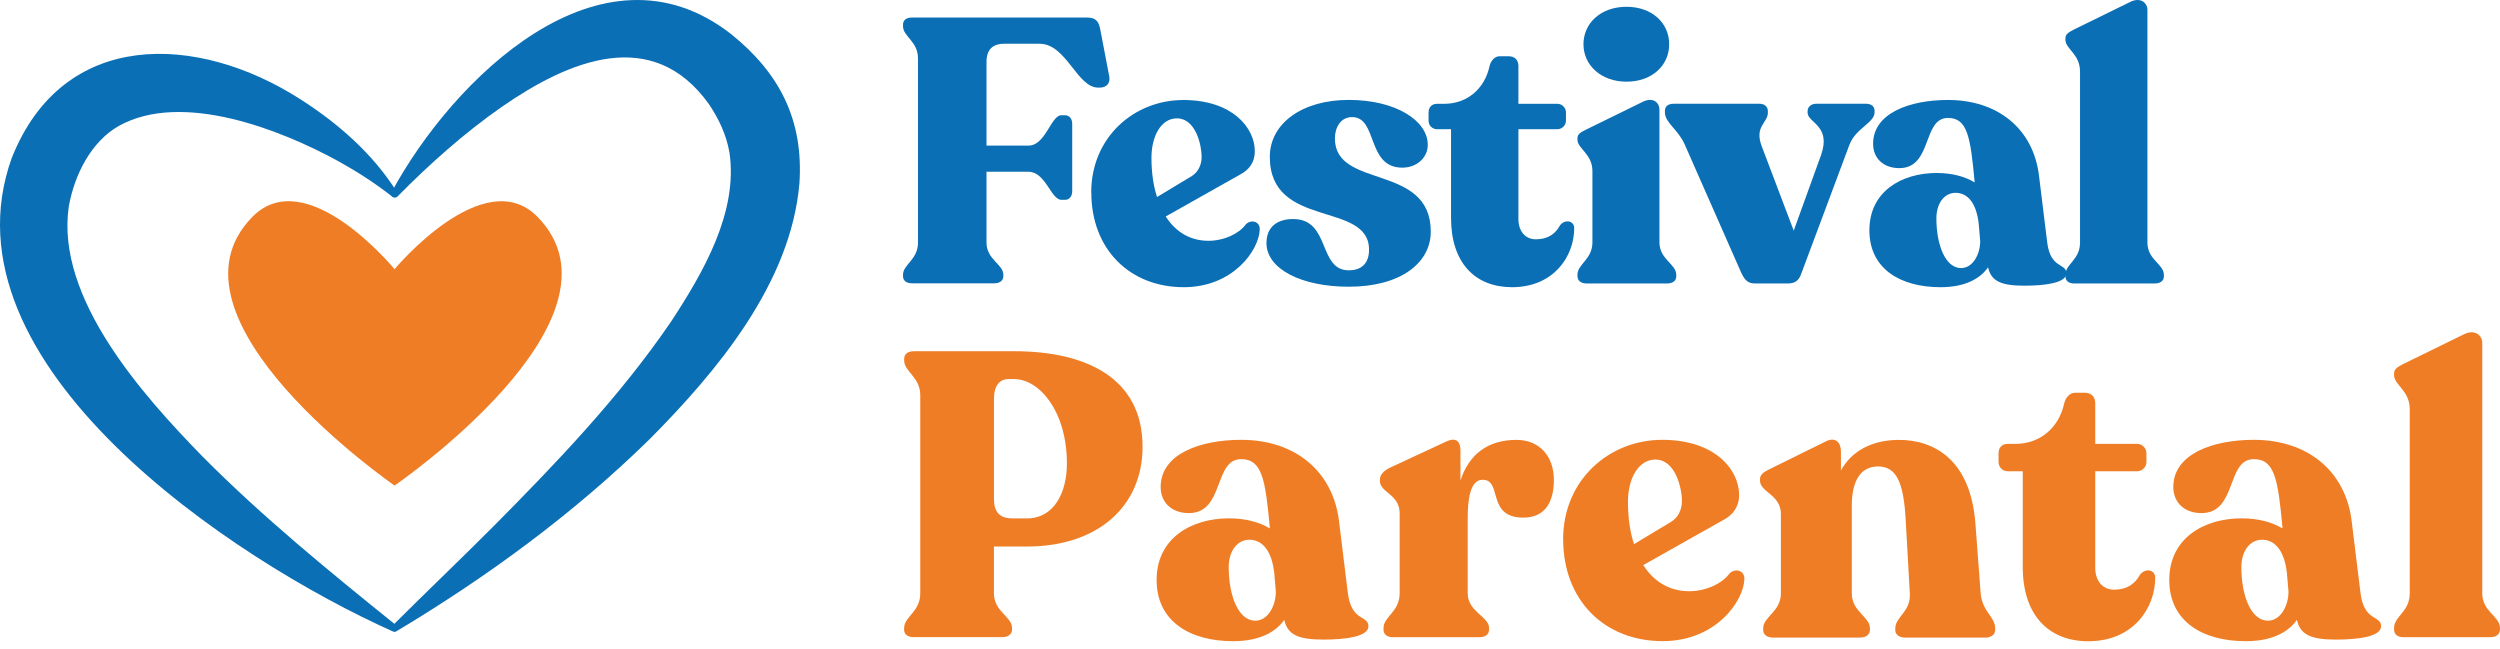
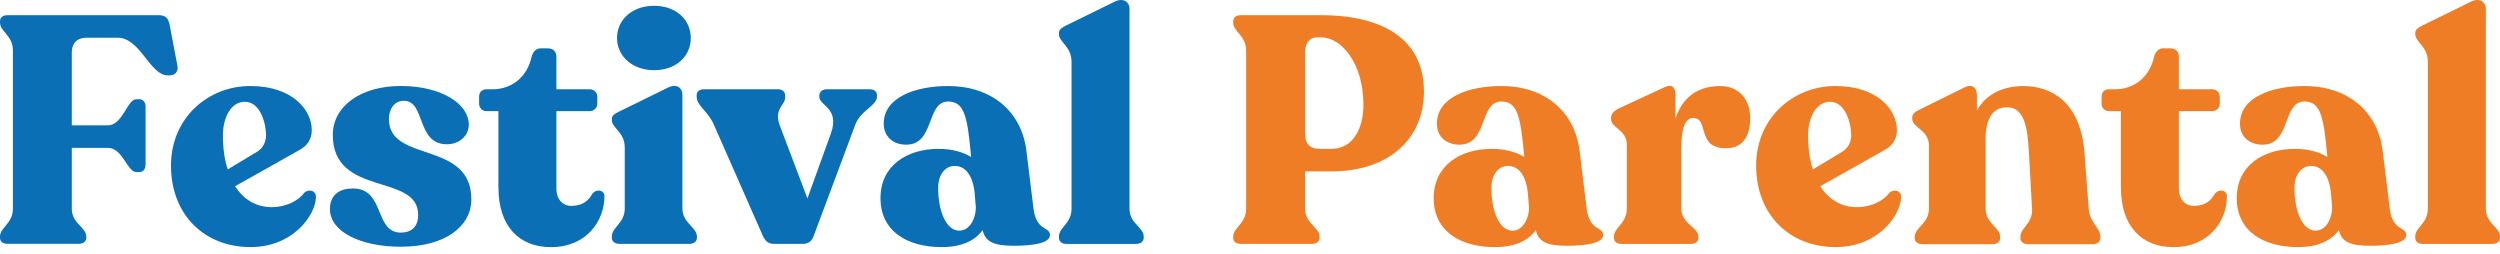
- <svg xmlns="http://www.w3.org/2000/svg" width="158" height="41" viewBox="0 0 158 41" fill="none">
-   <path d="M57.143 39.787V39.685C57.143 38.972 58.161 38.667 58.161 37.496V24.972C58.161 23.827 57.143 23.496 57.143 22.782V22.681C57.143 22.377 57.372 22.197 57.755 22.197H64.092C68.698 22.197 72.21 23.928 72.21 28.229C72.21 32.046 69.333 34.54 64.904 34.54H62.816V37.492C62.816 38.664 63.961 38.969 63.961 39.682V39.784C63.961 40.088 63.706 40.268 63.349 40.268H57.749C57.366 40.268 57.137 40.091 57.137 39.784L57.143 39.787ZM63.991 32.763H64.907C66.613 32.763 67.428 31.133 67.428 29.303C67.428 25.967 65.67 23.957 64.092 23.957H63.736C63.15 23.957 62.819 24.416 62.819 25.178V31.542C62.819 32.331 63.15 32.763 63.991 32.763Z" fill="#EF7D25" />
-   <path d="M81.166 39.175C80.633 39.937 79.615 40.523 77.932 40.523C75.209 40.523 73.098 39.276 73.098 36.654C73.098 34.032 75.261 32.759 77.68 32.759C78.751 32.759 79.615 33.014 80.25 33.394V33.319C79.972 30.317 79.765 29.018 78.443 29.018C76.685 29.018 77.399 32.428 75.134 32.428C74.063 32.428 73.353 31.767 73.353 30.776C73.353 28.691 75.847 27.797 78.443 27.797C81.854 27.797 84.246 29.784 84.626 32.939L85.186 37.495C85.415 39.302 86.485 38.87 86.485 39.581C86.485 40.242 85.009 40.422 83.634 40.422C82.057 40.422 81.369 40.117 81.166 39.175ZM79.333 39.227C80.148 39.227 80.633 38.261 80.633 37.394L80.531 36.199C80.355 34.671 79.69 34.111 78.954 34.111C78.217 34.111 77.654 34.798 77.654 35.843C77.654 37.649 78.266 39.227 79.333 39.227Z" fill="#EF7D25" />
-   <path d="M87.44 39.787V39.686C87.44 38.972 88.458 38.668 88.458 37.496V32.432C88.458 31.237 87.211 31.133 87.211 30.396V30.321C87.211 30.016 87.414 29.787 87.797 29.581L91.41 27.902C92.072 27.598 92.301 27.951 92.301 28.462V30.37C92.834 28.717 94.032 27.8 95.839 27.8C97.342 27.8 98.206 28.894 98.206 30.321C98.206 31.594 97.748 32.714 96.271 32.714C93.931 32.714 94.972 30.321 93.702 30.321C92.887 30.321 92.759 31.643 92.759 32.763V37.496C92.759 38.668 94.108 38.972 94.108 39.686V39.787C94.108 40.092 93.879 40.272 93.496 40.272H88.023C87.666 40.272 87.437 40.095 87.437 39.787H87.44Z" fill="#EF7D25" />
-   <path d="M98.789 34.085C98.789 30.317 101.715 27.797 105.051 27.797C108.386 27.797 109.912 29.679 109.912 31.283C109.912 32.046 109.506 32.556 108.92 32.861L103.856 35.712C104.517 36.756 105.509 37.365 106.756 37.365C107.849 37.365 108.867 36.854 109.303 36.245C109.66 35.888 110.268 36.042 110.245 36.602C110.196 38.003 108.439 40.52 105.08 40.52C101.414 40.52 98.792 37.95 98.792 34.081L98.789 34.085ZM103.27 34.389L105.637 32.965C106.069 32.687 106.298 32.203 106.298 31.666C106.298 30.851 105.889 29.044 104.619 29.044C103.548 29.044 102.887 30.239 102.887 31.718C102.887 32.71 103.015 33.627 103.27 34.389Z" fill="#EF7D25" />
-   <path d="M119.783 39.813V39.712C119.783 38.975 120.775 38.668 120.7 37.499L120.445 32.943C120.317 30.422 119.833 29.48 118.687 29.48C117.541 29.48 117.034 30.472 117.034 31.948V37.496C117.034 38.668 118.18 38.972 118.18 39.709V39.81C118.18 40.115 117.924 40.295 117.545 40.295H112.046C111.689 40.295 111.433 40.115 111.433 39.81V39.709C111.433 38.972 112.553 38.665 112.553 37.496V32.481C112.553 31.261 111.23 31.107 111.23 30.37V30.295C111.23 29.99 111.46 29.837 111.816 29.66L115.381 27.902C116.016 27.572 116.347 28.004 116.347 28.514V29.735C117.008 28.514 118.307 27.801 120.013 27.801C122.229 27.801 124.543 29.048 124.847 33.093L125.178 37.496C125.279 38.668 126.094 38.972 126.094 39.709V39.81C126.094 40.115 125.839 40.295 125.482 40.295H120.392C120.036 40.295 119.78 40.115 119.78 39.81L119.783 39.813Z" fill="#EF7D25" />
-   <path d="M127.837 35.816V29.784H126.894C126.564 29.784 126.309 29.529 126.309 29.198V28.638C126.309 28.281 126.538 28.052 126.894 28.052H127.379C128.93 28.052 130.128 27.034 130.459 25.483C130.561 25.077 130.842 24.822 131.146 24.822H131.759C132.168 24.822 132.42 25.077 132.42 25.483V28.052H135.068C135.372 28.052 135.654 28.308 135.654 28.638V29.198C135.654 29.529 135.372 29.784 135.068 29.784H132.42V35.892C132.42 36.756 132.93 37.266 133.592 37.266C134.557 37.266 134.993 36.782 135.245 36.324C135.601 35.865 136.21 36.019 136.21 36.504C136.21 38.465 134.786 40.527 131.984 40.527C129.49 40.527 127.837 38.897 127.837 35.82V35.816Z" fill="#EF7D25" />
-   <path d="M145.166 39.175C144.633 39.937 143.615 40.523 141.932 40.523C139.209 40.523 137.098 39.276 137.098 36.654C137.098 34.032 139.261 32.759 141.68 32.759C142.751 32.759 143.615 33.014 144.25 33.394V33.319C143.971 30.317 143.765 29.018 142.443 29.018C140.685 29.018 141.399 32.428 139.134 32.428C138.063 32.428 137.353 31.767 137.353 30.776C137.353 28.691 139.847 27.797 142.443 27.797C145.854 27.797 148.246 29.784 148.626 32.939L149.186 37.495C149.415 39.302 150.485 38.87 150.485 39.581C150.485 40.242 149.009 40.422 147.634 40.422C146.057 40.422 145.369 40.117 145.166 39.175ZM143.333 39.227C144.148 39.227 144.633 38.261 144.633 37.394L144.531 36.199C144.354 34.671 143.69 34.111 142.954 34.111C142.217 34.111 141.654 34.798 141.654 35.843C141.654 37.649 142.266 39.227 143.333 39.227Z" fill="#EF7D25" />
-   <path d="M151.305 39.787V39.685C151.305 38.949 152.296 38.667 152.296 37.495V25.866C152.296 24.671 151.305 24.337 151.305 23.702V23.601C151.305 23.319 151.534 23.191 151.864 23.015L155.707 21.133C156.421 20.776 156.879 21.208 156.879 21.666V37.495C156.879 38.667 157.998 38.946 157.998 39.685V39.787C157.998 40.091 157.743 40.271 157.386 40.271H151.891C151.534 40.271 151.305 40.094 151.305 39.787Z" fill="#EF7D25" />
-   <path d="M57.07 17.463V17.368C57.07 16.707 58.016 16.422 58.016 15.332V3.689C58.016 2.603 57.07 2.318 57.07 1.653V1.559C57.07 1.274 57.283 1.11 57.614 1.11H68.71C69.253 1.11 69.443 1.346 69.538 1.866L70.108 4.848C70.18 5.274 69.918 5.536 69.515 5.536H69.397C68.072 5.536 67.388 2.766 65.705 2.766H63.434C62.841 2.766 62.347 3.051 62.347 3.902V9.202H64.998C66.085 9.202 66.419 7.283 67.08 7.283H67.316C67.574 7.283 67.764 7.496 67.764 7.827V12.085C67.764 12.416 67.574 12.629 67.316 12.629H67.08C66.419 12.629 66.085 10.855 64.998 10.855H62.347V15.326C62.347 16.413 63.411 16.697 63.411 17.362V17.457C63.411 17.741 63.175 17.905 62.844 17.905H57.64C57.286 17.905 57.07 17.738 57.07 17.457V17.463Z" fill="#0B6FB5" />
-   <path d="M68.965 12.164C68.965 8.662 71.685 6.321 74.785 6.321C77.885 6.321 79.305 8.072 79.305 9.562C79.305 10.272 78.925 10.743 78.382 11.028L73.675 13.68C74.29 14.648 75.213 15.218 76.372 15.218C77.39 15.218 78.336 14.743 78.739 14.177C79.069 13.847 79.639 13.987 79.616 14.508C79.57 15.81 77.937 18.151 74.814 18.151C71.407 18.151 68.971 15.761 68.971 12.164H68.965ZM73.129 12.449L75.328 11.123C75.731 10.865 75.943 10.413 75.943 9.915C75.943 9.159 75.564 7.48 74.382 7.48C73.387 7.48 72.772 8.593 72.772 9.964C72.772 10.887 72.889 11.739 73.125 12.449H73.129Z" fill="#0B6FB5" />
-   <path d="M80.042 15.358C80.042 14.295 80.775 13.843 81.722 13.843C84.111 13.843 83.283 17.084 85.247 17.084C85.957 17.084 86.523 16.73 86.523 15.781C86.523 12.681 80.252 14.504 80.252 9.912C80.252 7.807 82.288 6.314 85.243 6.314C88.199 6.314 90.235 7.617 90.235 9.152C90.235 9.98 89.525 10.596 88.625 10.596C86.353 10.596 87.086 7.401 85.453 7.401C84.72 7.401 84.366 8.062 84.366 8.75C84.366 11.99 90.425 10.288 90.425 14.642C90.425 16.606 88.533 18.121 85.243 18.121C82.262 18.121 80.039 17.008 80.039 15.352L80.042 15.358Z" fill="#0B6FB5" />
-   <path d="M91.706 13.774V8.167H90.829C90.521 8.167 90.285 7.932 90.285 7.624V7.103C90.285 6.773 90.498 6.56 90.829 6.56H91.277C92.721 6.56 93.833 5.614 94.141 4.171C94.236 3.791 94.495 3.555 94.779 3.555H95.349C95.729 3.555 95.964 3.791 95.964 4.171V6.56H98.426C98.71 6.56 98.969 6.796 98.969 7.103V7.624C98.969 7.932 98.707 8.167 98.426 8.167H95.964V13.846C95.964 14.652 96.439 15.123 97.051 15.123C97.951 15.123 98.354 14.674 98.589 14.246C98.92 13.82 99.49 13.961 99.49 14.413C99.49 16.236 98.164 18.151 95.562 18.151C93.244 18.151 91.706 16.635 91.706 13.774Z" fill="#0B6FB5" />
-   <path d="M99.695 17.463V17.368C99.695 16.681 100.641 16.399 100.641 15.309V10.815C100.641 9.725 99.695 9.395 99.695 8.828V8.733C99.695 8.472 99.908 8.354 100.239 8.19L103.813 6.439C104.474 6.108 104.877 6.485 104.877 6.936V15.313C104.877 16.399 105.941 16.684 105.941 17.372V17.466C105.941 17.751 105.705 17.915 105.374 17.915H100.265C99.934 17.915 99.699 17.748 99.699 17.466L99.695 17.463ZM102.795 0.429C104.402 0.429 105.492 1.447 105.492 2.796C105.492 4.144 104.402 5.162 102.795 5.162C101.188 5.162 100.075 4.121 100.075 2.796C100.075 1.47 101.165 0.429 102.795 0.429Z" fill="#0B6FB5" />
-   <path d="M110.074 17.3L106.476 9.136C106.051 8.167 105.223 7.765 105.223 7.1V7.005C105.223 6.721 105.435 6.557 105.766 6.557H111.209C111.517 6.557 111.73 6.747 111.73 7.028V7.123C111.73 7.761 110.879 7.974 111.327 9.205L113.363 14.576L115.092 9.797C115.753 7.928 114.24 7.761 114.24 7.123V7.028C114.24 6.743 114.476 6.557 114.784 6.557H117.929C118.26 6.557 118.473 6.721 118.473 7.005V7.1C118.473 7.761 117.291 8.095 116.889 9.136L113.838 17.3C113.697 17.725 113.435 17.915 113.01 17.915H110.928C110.48 17.915 110.29 17.725 110.077 17.3H110.074Z" fill="#0B6FB5" />
-   <path d="M125.644 16.897C125.146 17.608 124.2 18.151 122.639 18.151C120.105 18.151 118.145 16.992 118.145 14.554C118.145 12.115 120.154 10.933 122.403 10.933C123.398 10.933 124.2 11.169 124.793 11.526V11.454C124.531 8.662 124.344 7.454 123.113 7.454C121.48 7.454 122.144 10.626 120.036 10.626C119.041 10.626 118.38 10.01 118.38 9.087C118.38 7.146 120.698 6.318 123.113 6.318C126.285 6.318 128.508 8.164 128.864 11.097L129.385 15.333C129.598 17.012 130.593 16.609 130.593 17.274C130.593 17.889 129.221 18.056 127.941 18.056C126.475 18.056 125.837 17.771 125.647 16.897H125.644ZM123.941 16.943C124.698 16.943 125.149 16.043 125.149 15.241L125.054 14.128C124.887 12.707 124.275 12.187 123.588 12.187C122.901 12.187 122.38 12.825 122.38 13.797C122.38 15.477 122.946 16.943 123.941 16.943Z" fill="#0B6FB5" />
-   <path d="M130.535 17.463V17.368C130.535 16.681 131.458 16.422 131.458 15.332V4.521C131.458 3.408 130.535 3.1 130.535 2.511V2.416C130.535 2.154 130.748 2.037 131.056 1.873L134.63 0.122C135.291 -0.209 135.717 0.194 135.717 0.619V15.336C135.717 16.422 136.758 16.684 136.758 17.372V17.467C136.758 17.751 136.522 17.915 136.188 17.915H131.079C130.748 17.915 130.535 17.748 130.535 17.467V17.463Z" fill="#0B6FB5" />
-   <path d="M24.82 39.903C14.754 35.398 -3.941 23.033 0.739 9.994C3.995 1.774 12.502 2.117 18.98 6.271C21.381 7.803 23.579 9.73 25.091 12.143C25.152 12.242 25.12 12.373 25.021 12.434C24.945 12.481 24.848 12.472 24.78 12.418C23.701 11.576 22.573 10.847 21.409 10.202C17.678 8.153 11.505 5.763 7.535 7.943C5.75 8.945 4.697 11.069 4.347 13.054C3.507 18.829 9.004 24.957 12.798 28.85C16.602 32.682 20.82 36.12 25.051 39.528C25.145 39.605 25.161 39.745 25.084 39.839C25.019 39.92 24.911 39.943 24.82 39.903Z" fill="#0B6FB5" />
-   <path d="M24.747 12.145C28.597 5.014 37.972 -4.251 46.195 2.146C49.285 4.624 50.792 7.598 50.523 11.597C49.977 17.899 45.338 23.441 41.073 27.74C36.267 32.452 30.819 36.443 25.067 39.889C24.964 39.95 24.83 39.916 24.767 39.812C24.715 39.724 24.731 39.614 24.801 39.546C26.902 37.448 29.034 35.421 31.104 33.347C35.159 29.265 39.18 25.066 42.422 20.309C44.467 17.189 46.665 13.391 46.098 9.616C45.897 8.505 45.439 7.53 44.805 6.583C41.229 1.585 35.939 3.825 31.708 6.757C29.38 8.381 27.189 10.324 25.122 12.418C24.945 12.612 24.614 12.382 24.745 12.145H24.747Z" fill="#0B6FB5" />
-   <path d="M24.936 17.012C24.936 17.012 30.582 10.234 33.978 13.711C40.285 20.169 24.936 30.687 24.936 30.687C24.936 30.687 9.641 20.138 15.946 13.711C19.362 10.227 24.936 17.012 24.936 17.012Z" fill="#EF7D25" />
+ <svg xmlns="http://www.w3.org/2000/svg" width="315" height="32" viewBox="0 0 315 32" fill="none">
+   <path d="M0 29.958V29.796C0 28.661 1.625 28.172 1.625 26.307V6.334C1.625 4.47 0 3.98 0 2.845V2.683C0 2.194 0.365 1.912 0.932 1.912H19.968C20.9 1.912 21.228 2.319 21.39 3.209L22.363 8.323C22.483 9.053 22.041 9.501 21.348 9.501H21.145C18.874 9.501 17.697 4.751 14.812 4.751H10.916C9.901 4.751 9.046 5.24 9.046 6.699V15.792H13.593C15.463 15.792 16.03 12.506 17.166 12.506H17.572C18.02 12.506 18.343 12.87 18.343 13.438V20.745C18.343 21.312 18.02 21.677 17.572 21.677H17.166C16.03 21.677 15.463 18.63 13.593 18.63H9.046V26.302C9.046 28.166 10.874 28.656 10.874 29.791V29.953C10.874 30.442 10.468 30.723 9.901 30.723H0.974C0.365 30.723 0 30.442 0 29.953V29.958Z" fill="#0B6FB5" />
+   <path d="M21.545 20.864C21.545 14.854 26.211 10.839 31.529 10.839C36.846 10.839 39.284 13.844 39.284 16.401C39.284 17.62 38.633 18.432 37.7 18.917L29.623 23.463C30.68 25.13 32.263 26.104 34.253 26.104C35.997 26.104 37.622 25.291 38.31 24.317C38.877 23.75 39.851 23.994 39.81 24.885C39.726 27.119 36.93 31.135 31.57 31.135C25.727 31.135 21.545 27.036 21.545 20.864ZM28.69 21.349L32.466 19.073C33.159 18.625 33.523 17.854 33.523 17.005C33.523 15.708 32.873 12.823 30.846 12.823C29.143 12.823 28.086 14.729 28.086 17.083C28.086 18.667 28.289 20.13 28.696 21.344L28.69 21.349Z" fill="#0B6FB5" />
+   <path d="M41.57 26.343C41.57 24.515 42.831 23.745 44.45 23.745C48.549 23.745 47.127 29.307 50.497 29.307C51.716 29.307 52.69 28.697 52.69 27.073C52.69 21.755 41.935 24.88 41.935 17.005C41.935 13.391 45.424 10.834 50.502 10.834C55.58 10.834 59.069 13.068 59.069 15.703C59.069 17.125 57.851 18.177 56.309 18.177C52.413 18.177 53.669 12.698 50.872 12.698C49.612 12.698 49.002 13.834 49.002 15.011C49.002 20.573 59.392 17.651 59.392 25.119C59.392 28.489 56.142 31.088 50.502 31.088C45.388 31.088 41.57 29.182 41.57 26.338V26.343Z" fill="#0B6FB5" />
+   <path d="M62.799 23.625V14.005H61.299C60.773 14.005 60.367 13.599 60.367 13.073V12.182C60.367 11.615 60.732 11.25 61.299 11.25H62.07C64.544 11.25 66.455 9.625 66.981 7.151C67.143 6.5 67.591 6.094 68.075 6.094H69.049C69.7 6.094 70.106 6.5 70.106 7.151V11.25H74.33C74.82 11.25 75.262 11.656 75.262 12.182V13.073C75.262 13.599 74.814 14.005 74.33 14.005H70.106V23.75C70.106 25.13 70.919 25.942 71.976 25.942C73.518 25.942 74.21 25.171 74.617 24.442C75.184 23.713 76.158 23.958 76.158 24.729C76.158 27.854 73.887 31.14 69.419 31.14C65.44 31.14 62.805 28.541 62.805 23.63L62.799 23.625Z" fill="#0B6FB5" />
+   <path d="M77.094 29.958V29.797C77.094 28.619 78.719 28.13 78.719 26.265V18.552C78.719 16.683 77.094 16.115 77.094 15.141V14.979C77.094 14.532 77.458 14.329 78.026 14.047L84.156 11.042C85.291 10.475 85.984 11.126 85.984 11.896V26.265C85.984 28.13 87.812 28.619 87.812 29.797V29.958C87.812 30.448 87.406 30.729 86.838 30.729H78.068C77.5 30.729 77.094 30.448 77.094 29.958ZM82.411 0.73C85.171 0.73 87.041 2.475 87.041 4.787C87.041 7.1 85.171 8.844 82.411 8.844C79.651 8.844 77.745 7.058 77.745 4.787C77.745 2.517 79.615 0.73 82.411 0.73Z" fill="#0B6FB5" />
+   <path d="M96.1 29.671L89.928 15.667C89.199 14 87.777 13.313 87.777 12.177V12.016C87.777 11.526 88.142 11.245 88.71 11.245H98.048C98.574 11.245 98.938 11.568 98.938 12.058V12.219C98.938 13.313 97.475 13.682 98.246 15.792L101.735 25.005L104.698 16.807C105.834 13.599 103.235 13.318 103.235 12.219V12.058C103.235 11.568 103.641 11.245 104.167 11.245H109.568C110.136 11.245 110.5 11.532 110.5 12.016V12.177C110.5 13.313 108.469 13.88 107.782 15.667L102.547 29.671C102.303 30.4 101.86 30.729 101.126 30.729H97.553C96.782 30.729 96.459 30.406 96.089 29.671H96.1Z" fill="#0B6FB5" />
+   <path d="M123.813 28.984C122.958 30.203 121.339 31.135 118.657 31.135C114.313 31.135 110.943 29.145 110.943 24.963C110.943 20.781 114.391 18.755 118.25 18.755C119.953 18.755 121.333 19.161 122.349 19.771V19.651C121.901 14.86 121.578 12.792 119.469 12.792C116.667 12.792 117.802 18.229 114.193 18.229C112.49 18.229 111.35 17.172 111.35 15.589C111.35 12.261 115.329 10.839 119.469 10.839C124.906 10.839 128.724 14.005 129.333 19.036L130.224 26.302C130.588 29.182 132.296 28.494 132.296 29.63C132.296 30.687 129.942 30.968 127.75 30.968C125.234 30.968 124.135 30.479 123.813 28.979V28.984ZM120.886 29.062C122.182 29.062 122.958 27.52 122.958 26.14L122.797 24.234C122.51 21.797 121.458 20.906 120.281 20.906C119.104 20.906 118.209 22 118.209 23.666C118.209 26.546 119.183 29.067 120.886 29.067V29.062Z" fill="#0B6FB5" />
+   <path d="M133.43 29.958V29.797C133.43 28.619 135.013 28.172 135.013 26.307V7.756C135.013 5.85 133.43 5.319 133.43 4.308V4.147C133.43 3.699 133.794 3.496 134.32 3.215L140.45 0.209C141.586 -0.358 142.32 0.329 142.32 1.064V26.312C142.32 28.177 144.106 28.625 144.106 29.802V29.963C144.106 30.453 143.7 30.734 143.132 30.734H134.367C133.799 30.734 133.435 30.453 133.435 29.963L133.43 29.958Z" fill="#0B6FB5" />
+   <path d="M155.387 29.958V29.796C155.387 28.661 157.012 28.172 157.012 26.307V6.334C157.012 4.506 155.387 3.98 155.387 2.845V2.683C155.387 2.194 155.751 1.912 156.361 1.912H166.47C173.818 1.912 179.417 4.673 179.417 11.532C179.417 17.62 174.828 21.599 167.766 21.599H164.438V26.307C164.438 28.172 166.266 28.661 166.266 29.796V29.958C166.266 30.447 165.86 30.729 165.292 30.729H156.361C155.751 30.729 155.387 30.447 155.387 29.958ZM166.308 18.755H167.772C170.49 18.755 171.792 16.156 171.792 13.235C171.792 7.917 168.99 4.709 166.475 4.709H165.907C164.975 4.709 164.444 5.438 164.444 6.657V16.807C164.444 18.068 164.97 18.755 166.313 18.755H166.308Z" fill="#EF7D25" />
+   <path d="M193.512 28.984C192.658 30.203 191.038 31.135 188.356 31.135C184.012 31.135 180.643 29.145 180.643 24.963C180.643 20.781 184.09 18.755 187.95 18.755C189.653 18.755 191.033 19.161 192.048 19.771V19.651C191.6 14.86 191.277 12.792 189.168 12.792C186.366 12.792 187.502 18.229 183.892 18.229C182.189 18.229 181.049 17.172 181.049 15.589C181.049 12.261 185.028 10.839 189.168 10.839C194.605 10.839 198.423 14.005 199.032 19.036L199.923 26.302C200.287 29.182 201.996 28.494 201.996 29.63C201.996 30.687 199.642 30.968 197.449 30.968C194.934 30.968 193.835 30.479 193.512 28.979V28.984ZM190.59 29.062C191.887 29.062 192.663 27.52 192.663 26.14L192.501 24.234C192.215 21.797 191.163 20.906 189.986 20.906C188.809 20.906 187.913 22 187.913 23.666C187.913 26.546 188.887 29.067 190.59 29.067V29.062Z" fill="#EF7D25" />
+   <path d="M203.355 29.958V29.796C203.355 28.661 204.98 28.172 204.98 26.307V18.229C204.98 16.323 202.99 16.162 202.99 14.979V14.86C202.99 14.37 203.313 14.005 203.922 13.683L209.688 11.006C210.745 10.521 211.11 11.089 211.11 11.896V14.943C211.964 12.303 213.87 10.844 216.75 10.844C219.146 10.844 220.526 12.589 220.526 14.865C220.526 16.896 219.797 18.682 217.443 18.682C213.708 18.682 215.375 14.865 213.344 14.865C212.047 14.865 211.844 16.974 211.844 18.761V26.312C211.844 28.177 213.995 28.666 213.995 29.802V29.963C213.995 30.453 213.63 30.734 213.021 30.734H204.292C203.725 30.734 203.36 30.453 203.36 29.963L203.355 29.958Z" fill="#EF7D25" />
+   <path d="M221.275 20.864C221.275 14.854 225.942 10.839 231.259 10.839C236.577 10.839 239.014 13.844 239.014 16.401C239.014 17.62 238.363 18.432 237.431 18.917L229.353 23.463C230.41 25.13 231.994 26.104 233.983 26.104C235.728 26.104 237.353 25.291 238.04 24.317C238.608 23.75 239.582 23.994 239.54 24.885C239.457 27.119 236.66 31.135 231.301 31.135C225.457 31.135 221.275 27.036 221.275 20.864ZM228.421 21.349L232.197 19.073C232.884 18.625 233.254 17.854 233.254 17.005C233.254 15.708 232.603 12.823 230.577 12.823C228.874 12.823 227.817 14.729 227.817 17.083C227.817 18.667 228.02 20.13 228.426 21.344L228.421 21.349Z" fill="#EF7D25" />
+   <path d="M254.575 30V29.838C254.575 28.661 256.159 28.172 256.039 26.307L255.633 19.042C255.43 15.021 254.659 13.521 252.831 13.521C251.003 13.521 250.19 15.104 250.19 17.459V26.307C250.19 28.172 252.018 28.661 252.018 29.838V30C252.018 30.484 251.612 30.77 251.003 30.77H242.232C241.665 30.77 241.258 30.484 241.258 30V29.838C241.258 28.661 243.045 28.172 243.045 26.307V18.313C243.045 16.365 240.936 16.12 240.936 14.943V14.823C240.936 14.334 241.3 14.094 241.868 13.808L247.55 11.006C248.565 10.48 249.091 11.167 249.091 11.98V13.927C250.149 11.98 252.216 10.844 254.935 10.844C258.466 10.844 262.158 12.834 262.648 19.287L263.174 26.307C263.335 28.172 264.637 28.661 264.637 29.838V30C264.637 30.484 264.231 30.77 263.664 30.77H255.544C254.977 30.77 254.57 30.484 254.57 30H254.575Z" fill="#EF7D25" />
+   <path d="M267.231 23.625V14.005H265.731C265.205 14.005 264.799 13.599 264.799 13.073V12.182C264.799 11.615 265.163 11.25 265.731 11.25H266.502C268.976 11.25 270.887 9.625 271.413 7.151C271.575 6.5 272.022 6.094 272.507 6.094H273.481C274.132 6.094 274.538 6.5 274.538 7.151V11.25H278.762C279.251 11.25 279.694 11.656 279.694 12.182V13.073C279.694 13.599 279.246 14.005 278.762 14.005H274.538V23.75C274.538 25.13 275.35 25.942 276.408 25.942C277.949 25.942 278.642 25.171 279.048 24.442C279.616 23.713 280.59 23.958 280.59 24.729C280.59 27.854 278.319 31.14 273.85 31.14C269.871 31.14 267.236 28.541 267.236 23.63L267.231 23.625Z" fill="#EF7D25" />
+   <path d="M294.699 28.984C293.845 30.203 292.225 31.135 289.543 31.135C285.2 31.135 281.83 29.145 281.83 24.963C281.83 20.781 285.278 18.755 289.137 18.755C290.84 18.755 292.22 19.161 293.236 19.771V19.651C292.788 14.86 292.465 12.792 290.356 12.792C287.554 12.792 288.689 18.229 285.08 18.229C283.377 18.229 282.236 17.172 282.236 15.589C282.236 12.261 286.215 10.839 290.356 10.839C295.793 10.839 299.61 14.005 300.22 19.036L301.11 26.302C301.475 29.182 303.183 28.494 303.183 29.63C303.183 30.687 300.829 30.968 298.637 30.968C296.121 30.968 295.022 30.479 294.699 28.979V28.984ZM291.777 29.062C293.074 29.062 293.85 27.52 293.85 26.14L293.689 24.234C293.402 21.797 292.35 20.906 291.173 20.906C289.996 20.906 289.101 22 289.101 23.666C289.101 26.546 290.074 29.067 291.777 29.067V29.062Z" fill="#EF7D25" />
+   <path d="M304.324 29.958V29.797C304.324 28.619 305.907 28.172 305.907 26.307V7.756C305.907 5.85 304.324 5.319 304.324 4.308V4.147C304.324 3.699 304.689 3.496 305.215 3.215L311.345 0.209C312.48 -0.358 313.214 0.329 313.214 1.064V26.312C313.214 28.177 315.001 28.625 315.001 29.802V29.963C315.001 30.453 314.595 30.734 314.027 30.734H305.256C304.689 30.734 304.324 30.453 304.324 29.963V29.958Z" fill="#EF7D25" />
</svg>
